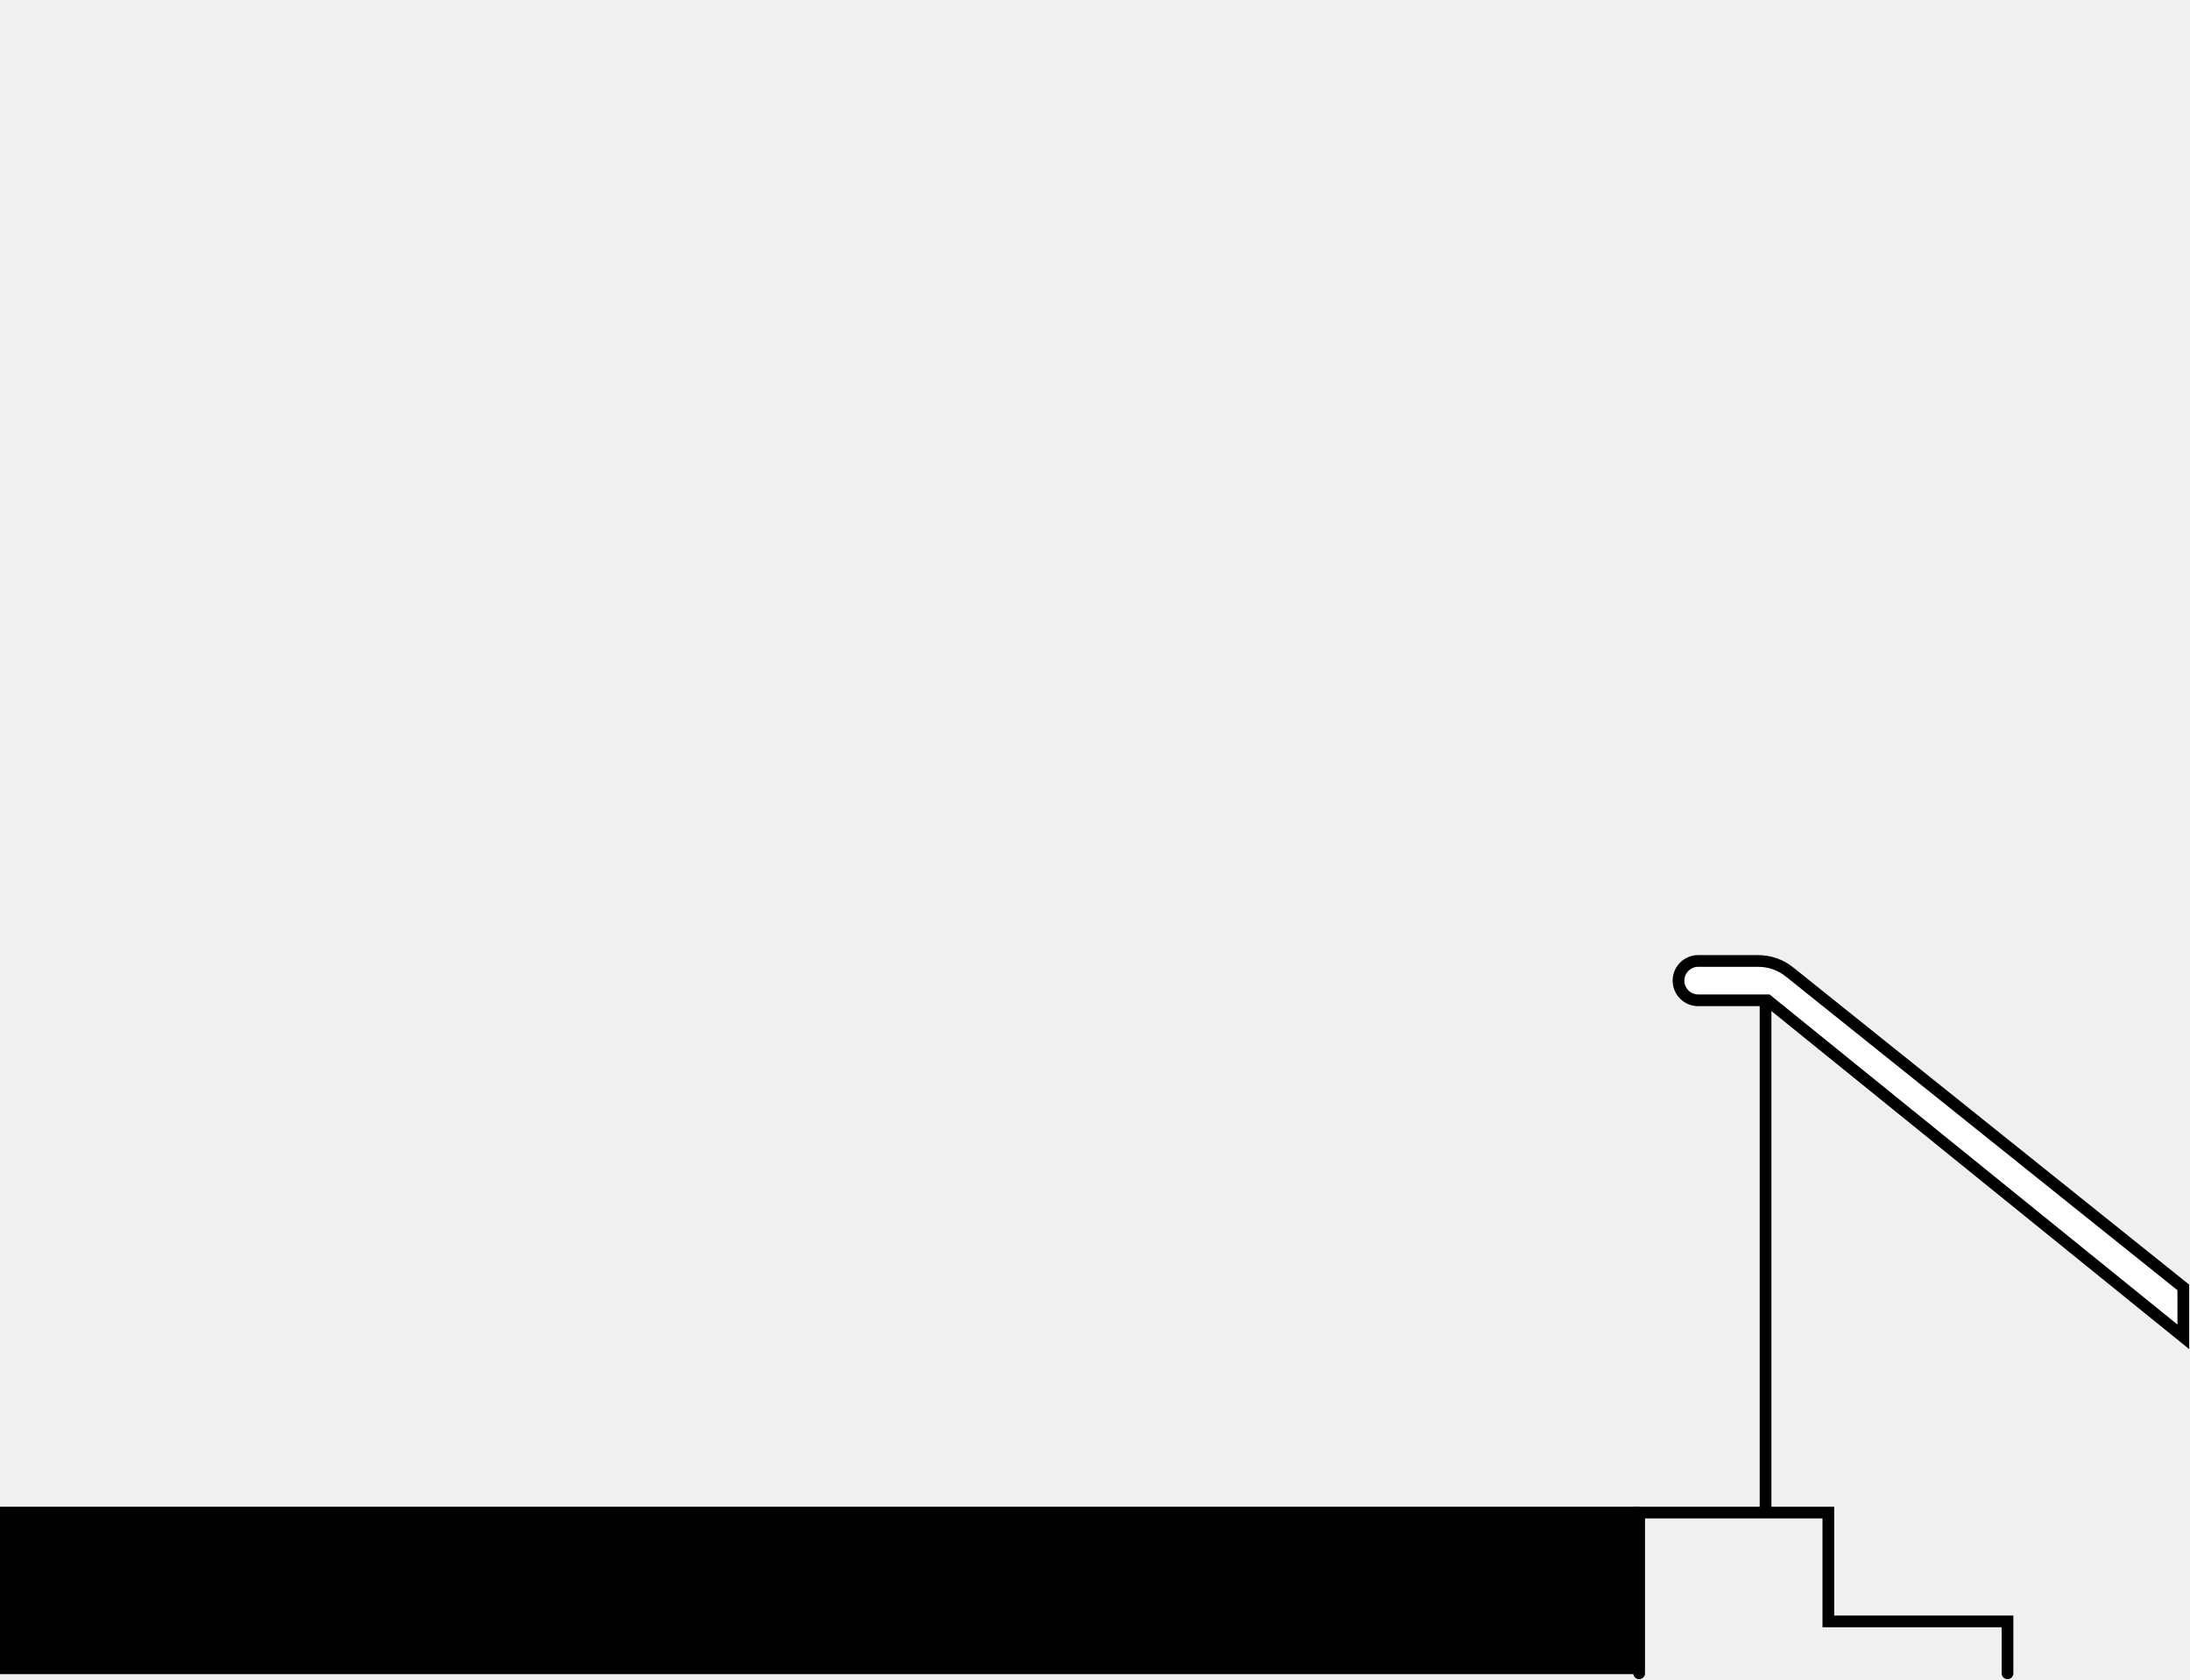
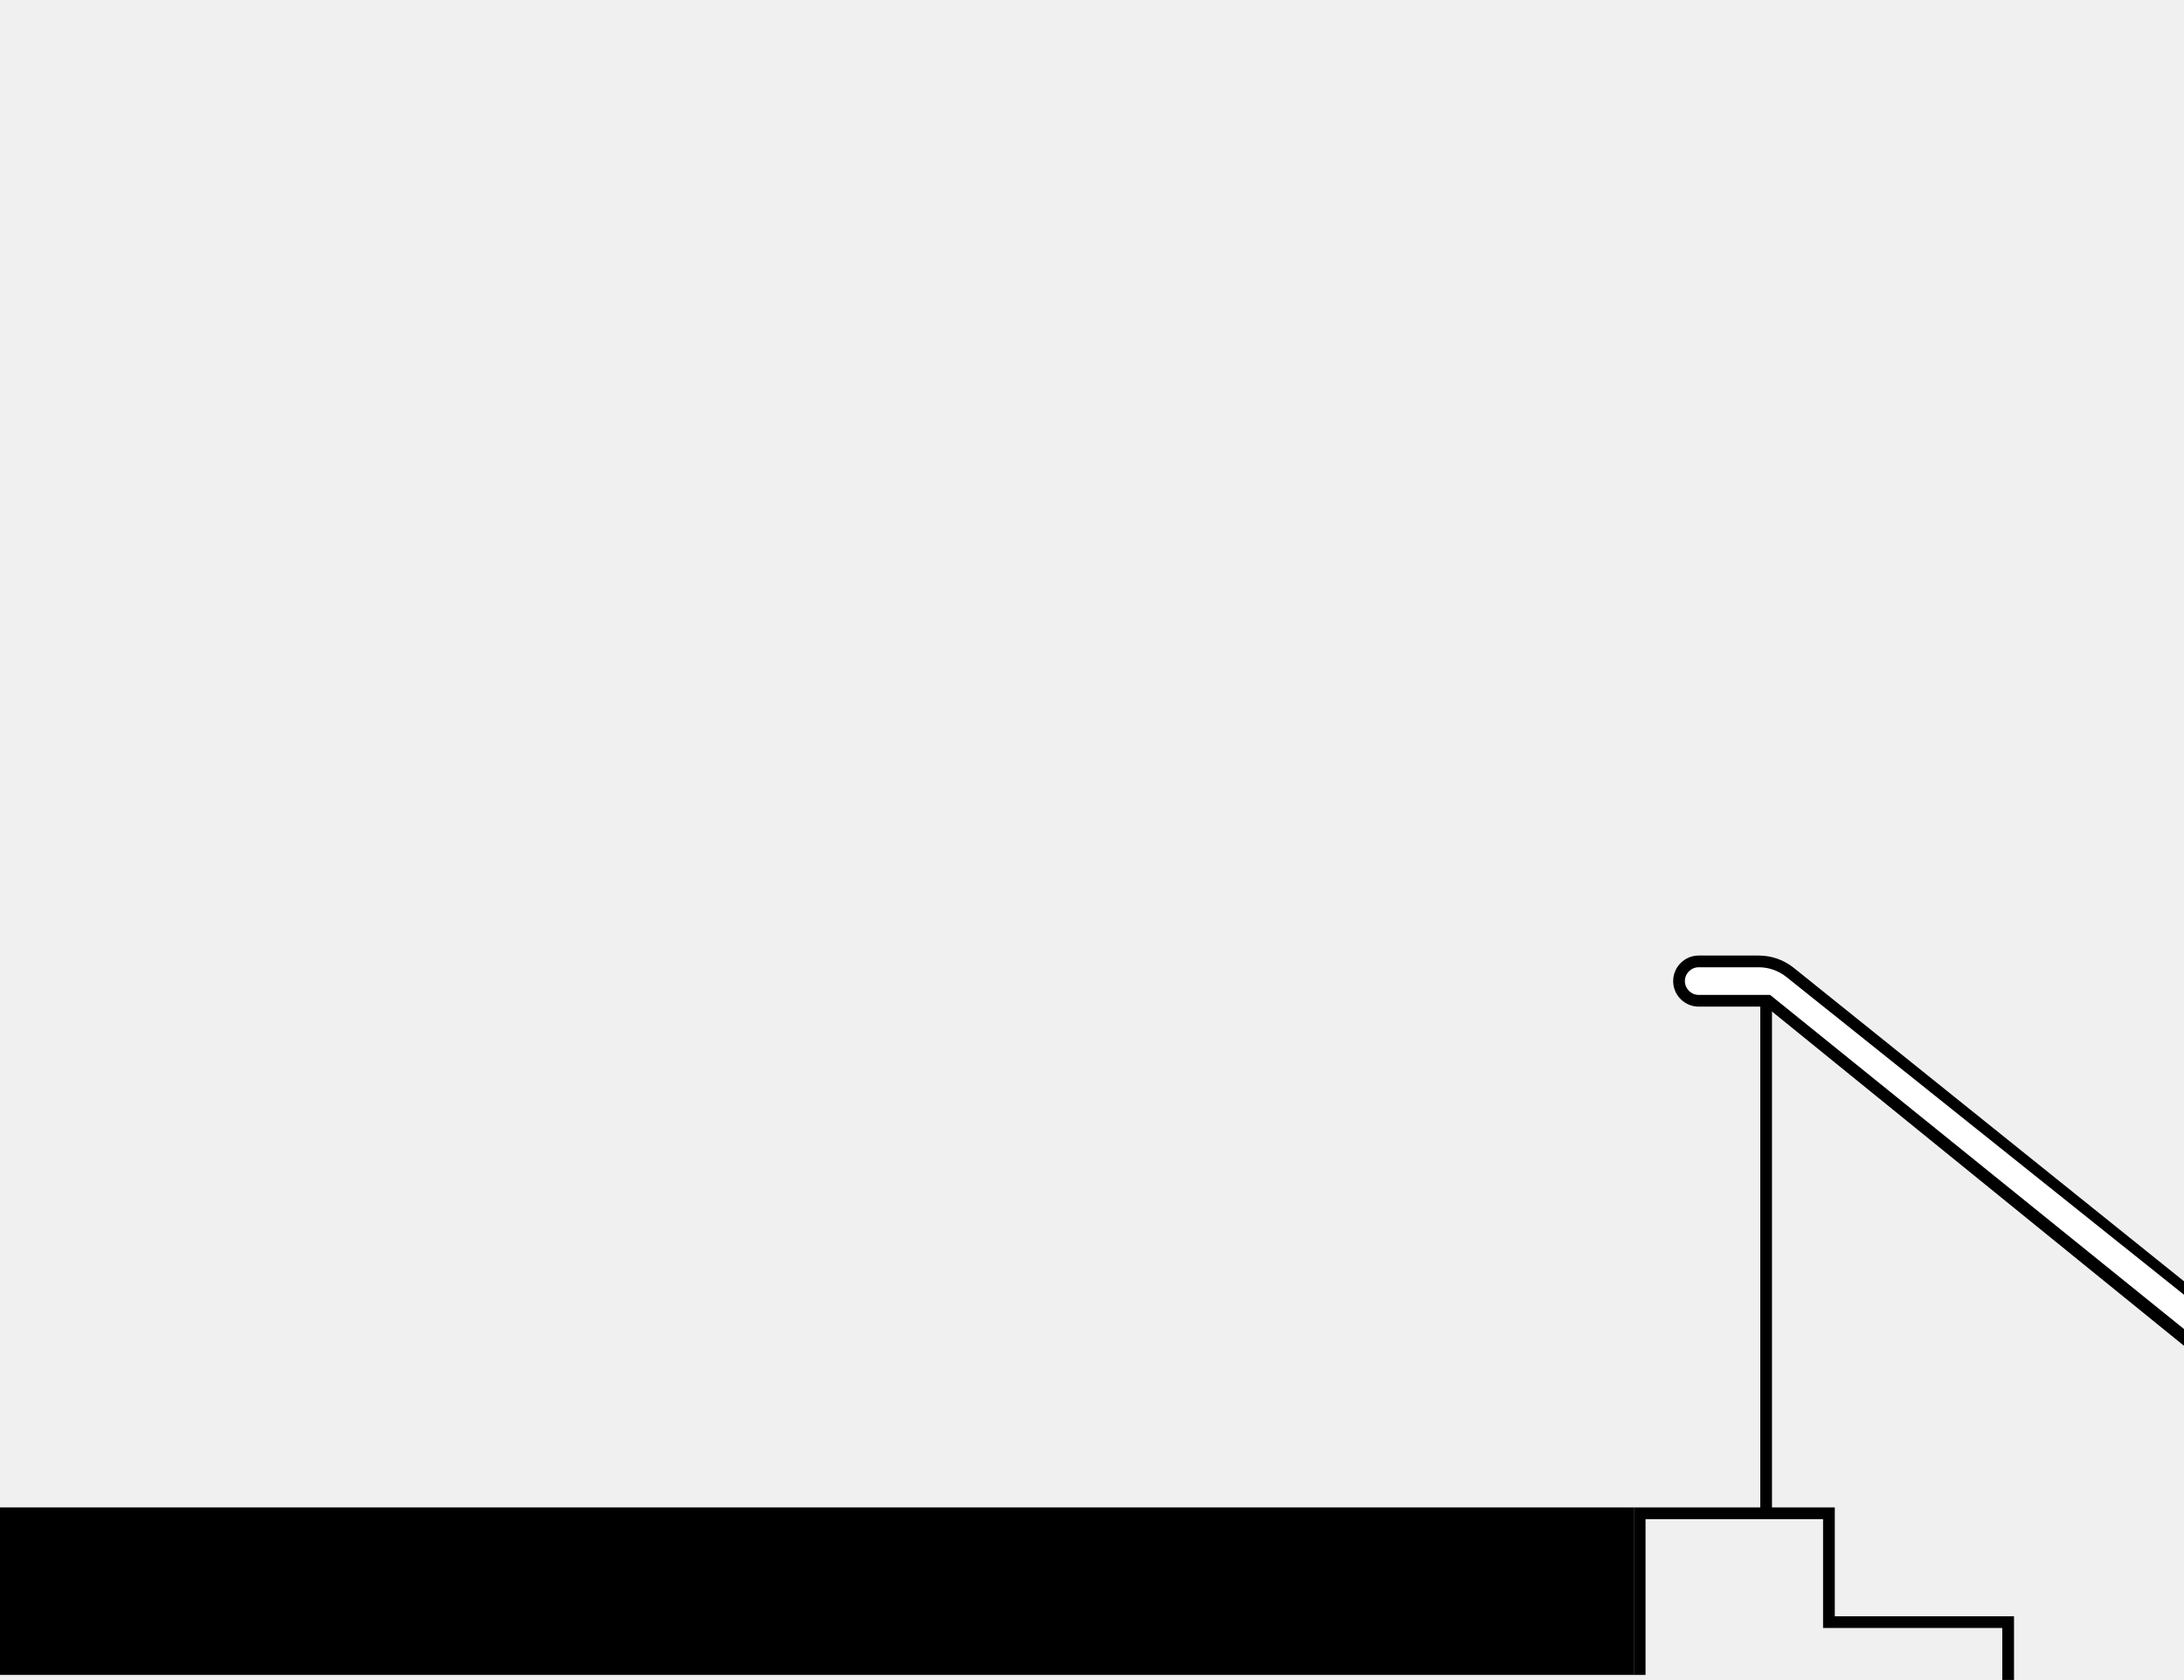
- <svg xmlns="http://www.w3.org/2000/svg" width="1308" height="1003" viewBox="0 0 1308 1003" fill="none">
+ <svg xmlns="http://www.w3.org/2000/svg" width="1304" height="1003" viewBox="0 0 1304 1003" fill="none">
  <path d="M1014.25 574H1050.07C1056.89 574 1063.51 576.323 1068.83 580.587L1304 769V798.5L1055.64 597.5H1014.25C1007.76 597.5 1002.5 592.239 1002.5 585.75C1002.5 579.261 1007.76 574 1014.25 574Z" fill="white" />
-   <path d="M1006 585.75C1006 581.194 1009.69 577.5 1014.25 577.5H1050.07C1056.1 577.5 1061.94 579.553 1066.64 583.319L1300.5 770.681V791.164L1056.88 594H1014.25C1009.69 594 1006 590.306 1006 585.75ZM999 585.75C999 594.172 1005.83 601 1014.25 601H1054.4L1307.5 805.835V767.319L1071.02 577.856C1065.08 573.095 1057.69 570.5 1050.07 570.5H1014.25C1005.83 570.5 999 577.328 999 585.75Z" fill="black" />
+   <path d="M1006 585.75C1006 581.194 1009.69 577.5 1014.25 577.5H1050.07C1056.1 577.5 1061.94 579.553 1066.64 583.319L1304 773.017V793.5L1056.88 594H1014.25C1009.69 594 1006 590.306 1006 585.75ZM999 585.75C999 594.172 1005.83 601 1014.25 601H1054.4L1304 803.5V764.984L1071.02 577.856C1065.08 573.095 1057.69 570.5 1050.07 570.5H1014.25C1005.83 570.5 999 577.328 999 585.75Z" fill="black" />
  <path d="M1051 597.5V902.5H1058V597.5H1051Z" fill="black" />
-   <path d="M982.5 999.5V907H1088.5V972H1195.5V999.5C1195.5 1001.43 1197.07 1003 1199 1003C1200.93 1003 1202.5 1001.43 1202.5 999.5V965H1095.5V900H975.5V999.5C975.5 1001.43 977.067 1003 979 1003C980.933 1003 982.5 1001.43 982.5 999.5Z" fill="black" />
-   <path d="M0 900H979V1000H0V900Z" fill="black" />
+   <path d="M982.5 1000V907H1088.5V972H1195.5V1003C1195.5 1003 1197.07 1003 1199 1003C1200.93 1003 1202.5 1003 1202.5 1003V965H1095.5V900H975.5V999.5C975.5 1001.43 975.5 1000 975.5 1000C977.433 1000 982.5 1000 982.5 1000Z" fill="black" />
+   <path d="M0 900H975.535V1000H0V900Z" fill="black" />
</svg>
